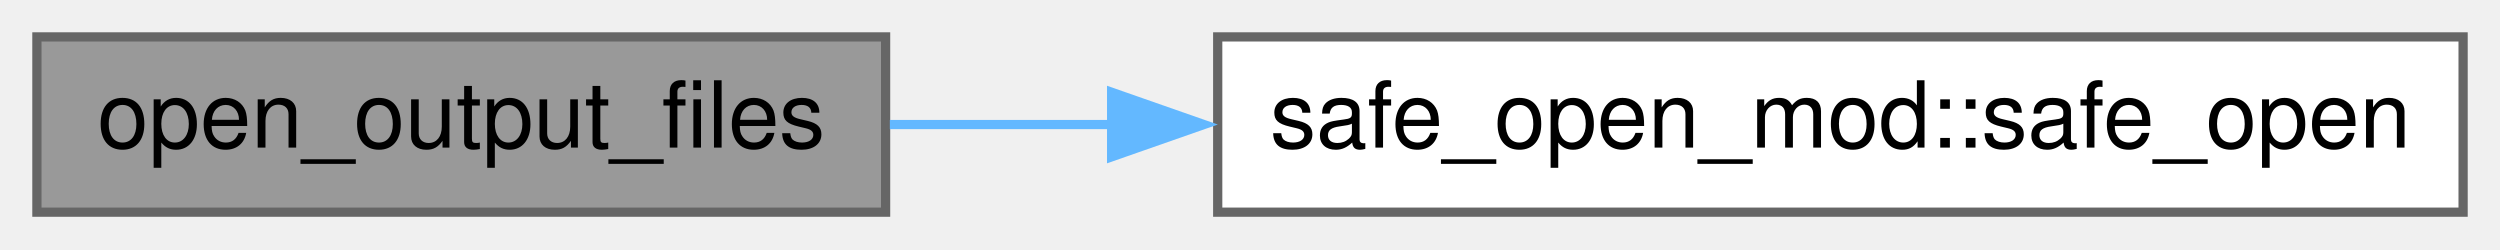
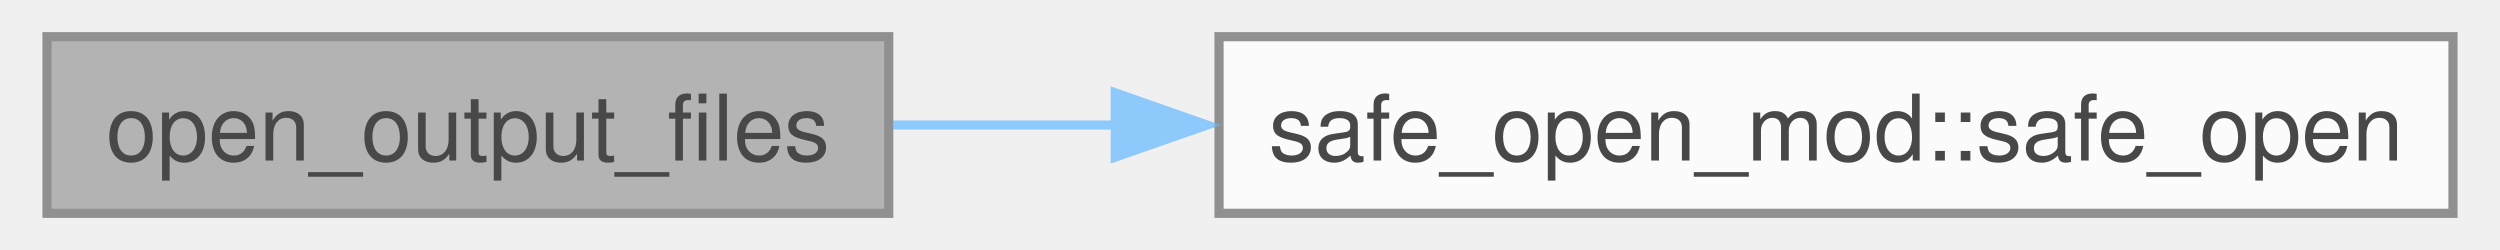
- <svg xmlns="http://www.w3.org/2000/svg" xmlns:xlink="http://www.w3.org/1999/xlink" width="271pt" height="27pt" viewBox="0.00 0.00 271.00 27.00">
-   <g id="graph0" class="graph" transform="scale(1 1) rotate(0) translate(4 23)">
-     <g id="node1" class="node">
-       <g id="a_node1">
-         <a xlink:title="Open output files.">
-           <polygon fill="#999999" stroke="#666666" points="92,-19 0,-19 0,0 92,0 92,-19" />
-           <text text-anchor="middle" x="46" y="-7" font-family="Helvetica,sans-Serif" font-size="10.00">open_output_files</text>
-         </a>
+ <svg xmlns="http://www.w3.org/2000/svg" xmlns:xlink="http://www.w3.org/1999/xlink" width="270pt" height="27pt" viewBox="0.00 0.00 270.25 27.25">
+   <svg id="main" version="1.1" xml:space="preserve">
+     <style type="text/css">
+ .node, .edge {opacity: 0.7;}
+ .node.selected, .edge.selected {opacity: 1;}
+ .edge:hover path { stroke: red; }
+ .edge:hover polygon { stroke: red; fill: red; }
+ </style>
+     <svg id="graph" class="graph">
+       <g id="graph0" class="graph" transform="scale(1 1) rotate(0) translate(4 23.25)">
+         <g id="Node000001" class="node">
+           <g id="a_Node000001">
+             <a xlink:title="Open output files.">
+               <polygon fill="#999999" stroke="#666666" points="91.75,-19.25 0,-19.25 0,0 91.75,0 91.75,-19.25" />
+               <text text-anchor="middle" x="45.88" y="-5.75" font-family="Helvetica,sans-Serif" font-size="10.00">open_output_files</text>
+             </a>
+           </g>
+         </g>
+         <g id="Node000002" class="node">
+           <g id="a_Node000002">
+             <a xlink:href="../../d0/d29/namespacesafe__open__mod.html#aab207f9769415b0cccd91260a8382eeb" target="_top" xlink:title=" ">
+               <polygon fill="white" stroke="#666666" points="262.25,-19.25 127.75,-19.25 127.75,0 262.25,0 262.25,-19.25" />
+               <text text-anchor="middle" x="195" y="-5.75" font-family="Helvetica,sans-Serif" font-size="10.00">safe_open_mod::safe_open</text>
+             </a>
+           </g>
+         </g>
+         <g id="edge1_Node000001_Node000002" class="edge">
+           <g id="a_edge1_Node000001_Node000002">
+             <a xlink:title=" ">
+               <path fill="none" stroke="#63b8ff" d="M92.22,-9.62C99.97,-9.62 108.21,-9.62 116.52,-9.62" />
+               <polygon fill="#63b8ff" stroke="#63b8ff" points="116.44,-13.13 126.44,-9.62 116.44,-6.13 116.44,-13.13" />
+             </a>
+           </g>
+         </g>
      </g>
-     </g>
-     <g id="node2" class="node">
-       <g id="a_node2">
-         <a xlink:href="../../d0/d29/namespacesafe__open__mod.html#aab207f9769415b0cccd91260a8382eeb" target="_top" xlink:title=" ">
-           <polygon fill="white" stroke="#666666" points="263,-19 128,-19 128,0 263,0 263,-19" />
-           <text text-anchor="middle" x="195.5" y="-7" font-family="Helvetica,sans-Serif" font-size="10.00">safe_open_mod::safe_open</text>
-         </a>
-       </g>
-     </g>
-     <g id="edge1" class="edge">
-       <path fill="none" stroke="#63b8ff" d="M92.46,-9.5C100.17,-9.5 108.36,-9.5 116.63,-9.5" />
-       <polygon fill="#63b8ff" stroke="#63b8ff" points="116.5,-13 126.5,-9.5 116.5,-6 116.5,-13" />
-     </g>
-   </g>
+     </svg>
+   </svg>
+   <style type="text/css">
+ 
+ [data-mouse-over-selected='false'] { opacity: 0.7; }
+ [data-mouse-over-selected='true']  { opacity: 1.0; }
+ 
+ </style>
</svg>
